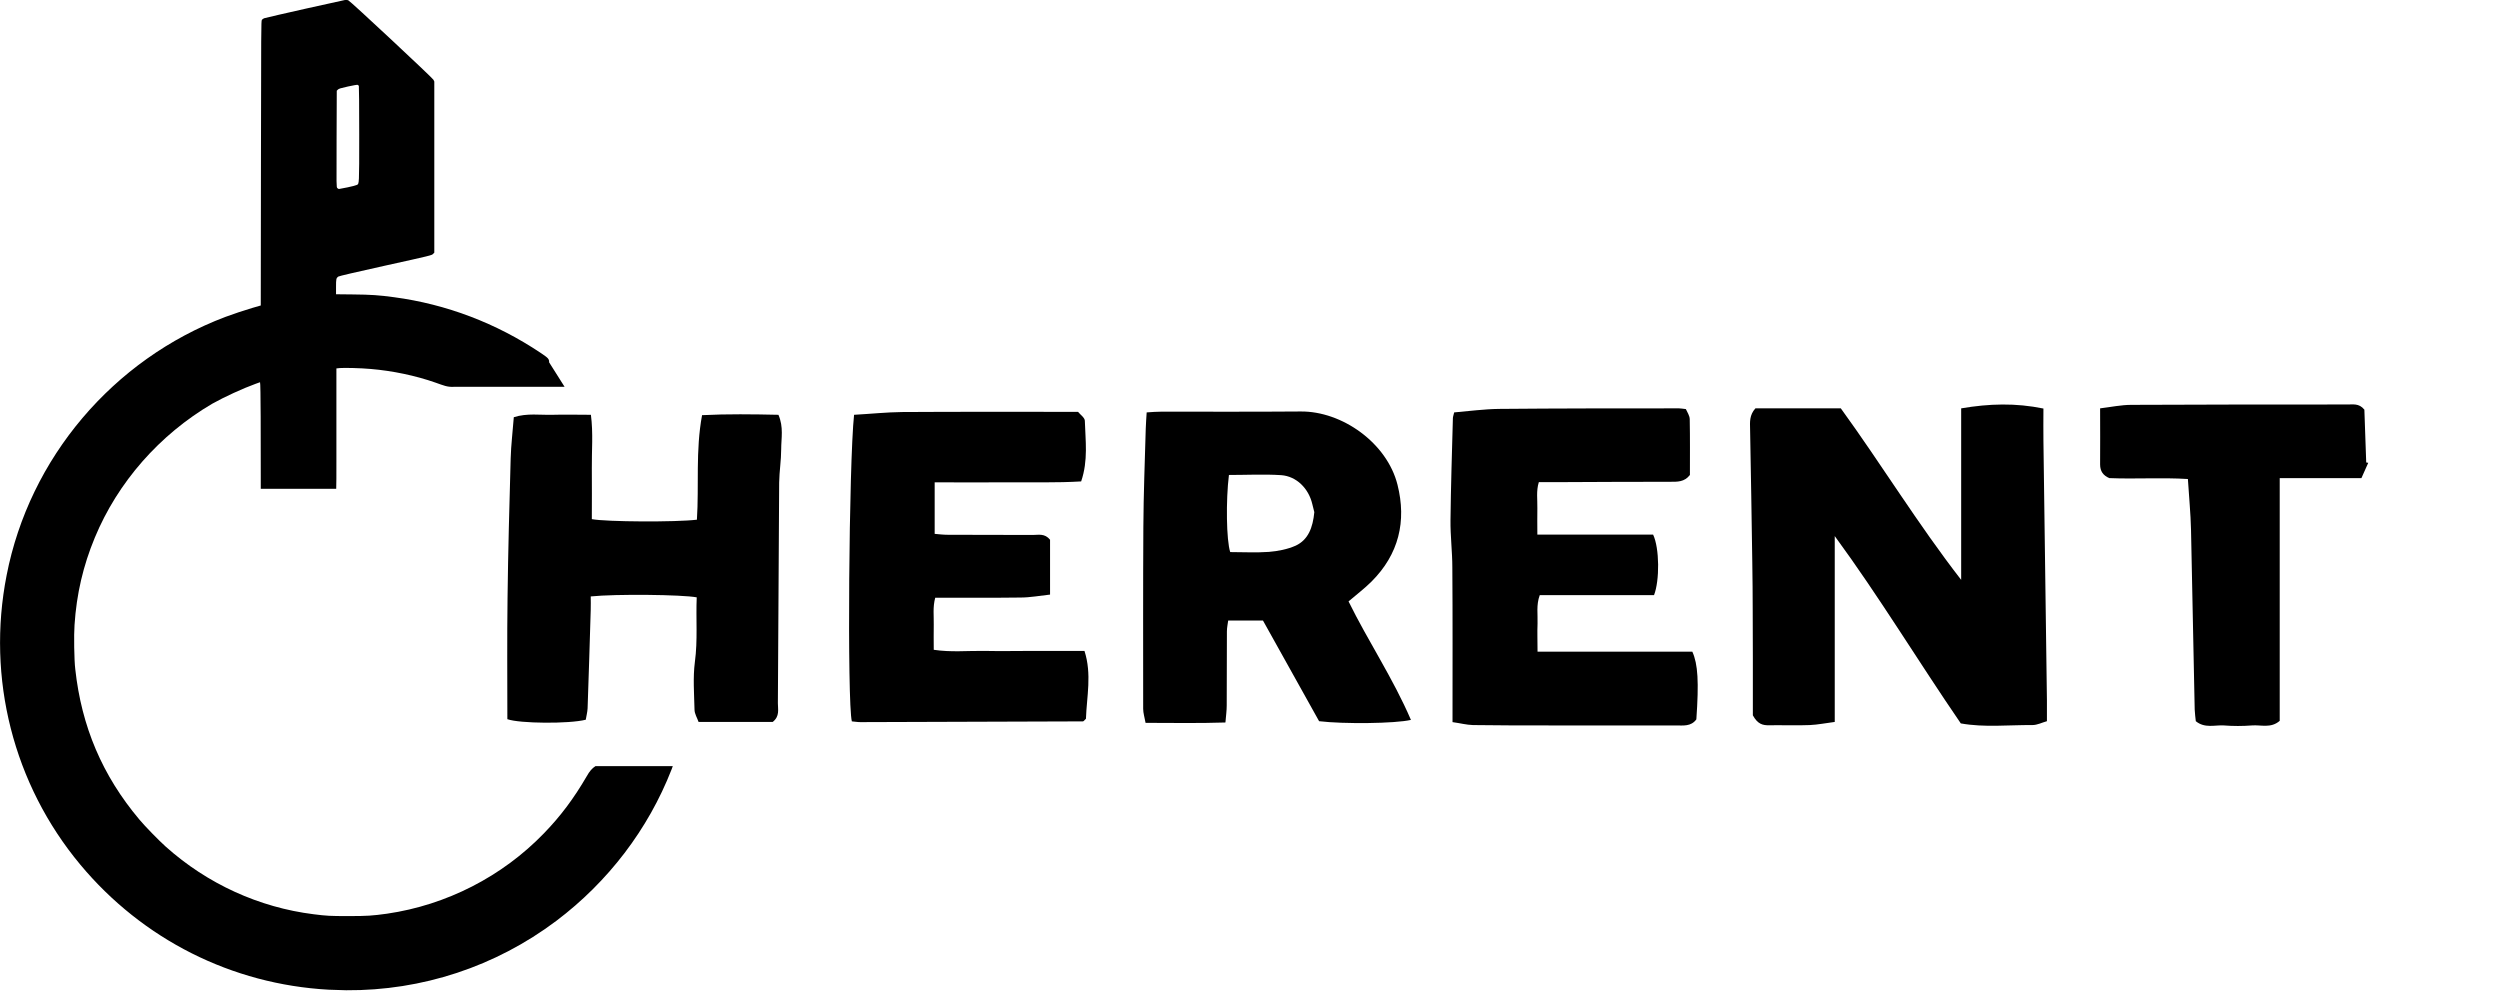
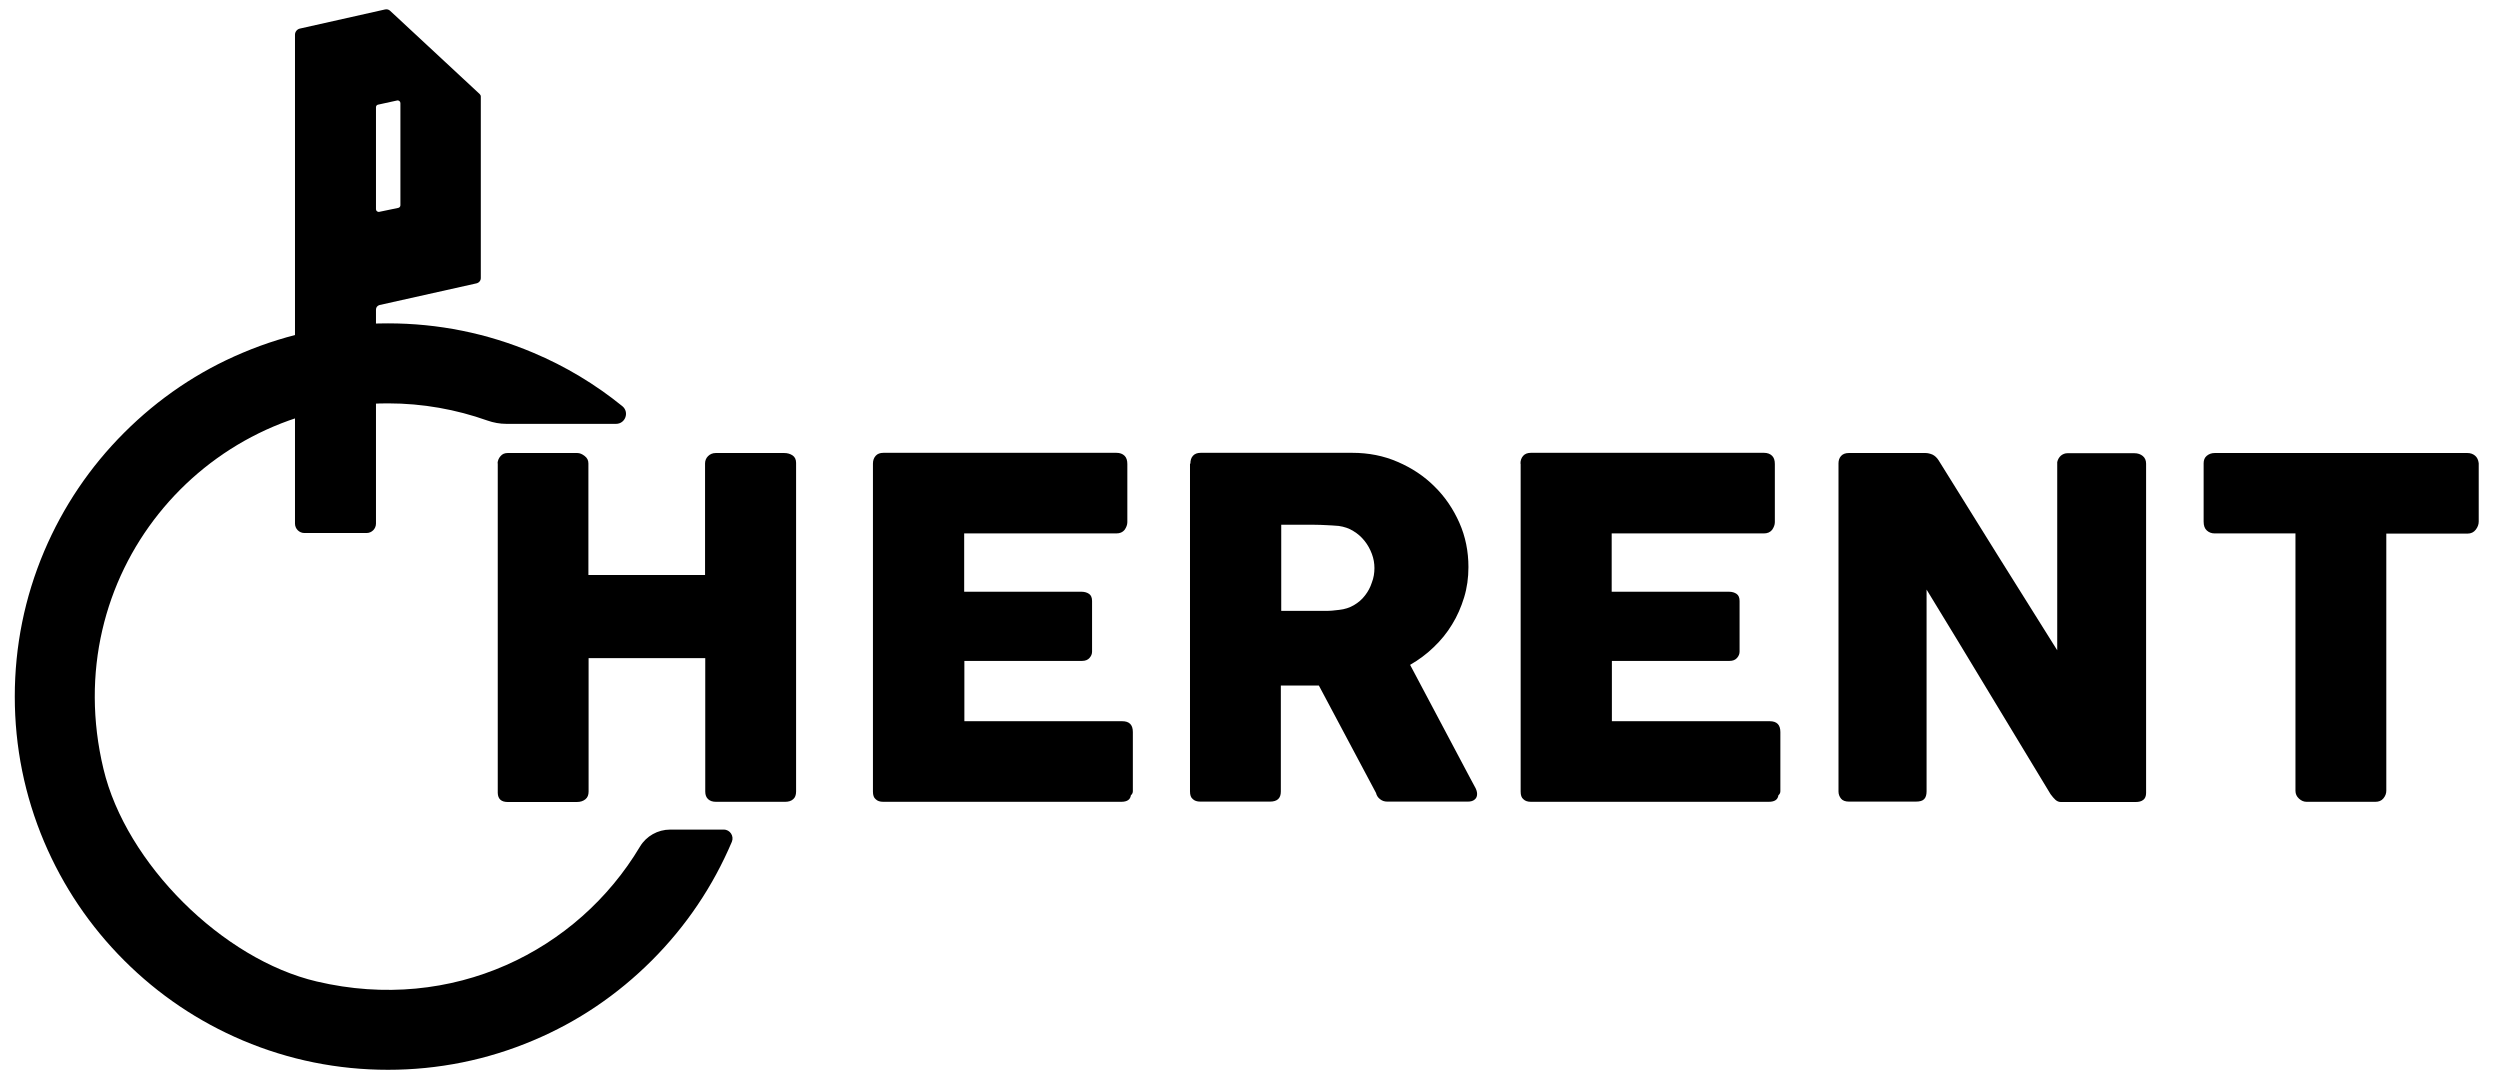
- <svg xmlns="http://www.w3.org/2000/svg" version="1.1" x="0px" y="0px" viewBox="0 0 1358.5 538" style="enable-background:new 0 0 1358.5 538;" xml:space="preserve">
+ <svg xmlns="http://www.w3.org/2000/svg" version="1.1" id="Layer_1" x="0px" y="0px" viewBox="0 0 1268.7 545.9" style="enable-background:new 0 0 1268.7 545.9;" xml:space="preserve">
  <style type="text/css">
	.st0{display:none;}
- 	.st1{display:inline;}
+ 	.st1{font-family:'Cocogoose';}
+ 	.st2{font-size:238.413px;}
</style>
-   <g id="svg5">
-     <path d="M323.6,416.3c-1.9,1.2-3.3,2.9-4.7,5.4c-7.1,12.2-14.2,21.7-23.3,31.1c-22.7,23.5-53,39-85.3,43.7   c-8,1.1-10.7,1.3-21.1,1.3c-9.8,0-11.7-0.1-18.8-1c-29.6-3.7-57.7-16.5-80.3-36.7c-4-3.6-11.4-11.2-14.4-14.8   c-20.1-23.9-31.4-50.5-34.8-81.7c-0.6-4.7-0.8-18.8-0.4-24c1.1-16.9,4.7-32.2,11-47.4c12.5-30.2,35.2-56,63.8-72.8   c6.6-3.7,16.6-8.3,23.5-10.8c1.1-0.4,2.3-0.8,2.5-0.9c0.4-0.1,0.4,33.2,0.4,50.7c0,2.7,0,5.1,0,7.2h41c0.1-2.6,0.1-7.1,0.1-15.4   v-50l1.9-0.2c2.4-0.2,11.3,0,16.8,0.5c11.8,1,24.3,3.6,35.1,7.4c4.6,1.6,6.4,2.5,10.1,2.3v0h60.1l-8.4-13.3c0-1.9-0.4-2.3-4.7-5.2   c-24.1-16.1-51.1-26.4-79.6-30.2c-8-1.1-12.5-1.4-22.2-1.5l-9.3-0.1v-4c0-4.3,0.1-4.8,1.2-5.6c0.4-0.3,9.5-2.4,25.7-6   c24.5-5.4,25.2-5.6,25.8-6.3l0.7-0.7V90.8V44.3l-0.5-1c-0.7-1.2-45-42.6-46.2-43.1c-0.4-0.2-1.1-0.3-1.4-0.3   c-0.5,0-41.5,9.2-44.3,10c-0.5,0.2-1,0.5-1.3,0.9c-0.4,0.6-0.4,4.9-0.5,77.9l-0.1,77.3l-4.5,1.3c-5.3,1.6-9.8,3.1-14.7,4.9   C61.4,195.3,16,248.9,3.6,312.6c-11,56,3.7,113.6,40,157.2c33.9,40.7,82.4,65.1,135,68c2,0.1,6.2,0.2,9.5,0.3   c41.3,0.3,81.2-12.9,114.2-37.7c28.1-21.2,49.9-49.7,62.6-82.2c0.3-0.7,0.5-1.3,0.7-1.9H323.6z M182.9,75.5l0.1-26.2l0.6-0.6   c0.5-0.5,1.4-0.8,5.5-1.7c2.7-0.6,5.1-1,5.3-0.9c0.2,0.1,0.5,0.4,0.6,0.6c0.1,0.3,0.2,10,0.2,26.3c0,27.9,0,26.8-1.3,27.5   c-0.3,0.2-2.6,0.8-5,1.3c-2.5,0.5-4.5,0.9-4.7,0.9c-0.2,0-0.6-0.2-0.9-0.5C182.8,101.7,182.8,101.4,182.9,75.5z" />
+   <path d="M324.8,429.6c-31.6,53-95.1,84.7-164,68.5c-47.9-11.2-96.9-60-108.3-107.9C29,292.1,102.7,204.7,196.9,204.7  c17.7,0,34.6,3.1,50.4,8.7c3.1,1.1,6.4,1.7,9.7,1.7h55.6c4.8,0,6.9-6,3.2-9c-13.7-11.1-28.8-20.2-45.2-27.1  c-23.4-9.9-48.2-14.9-73.7-14.9s-50.3,5-73.7,14.9c-22.6,9.5-42.8,23.2-60.2,40.6c-17.4,17.4-31,37.6-40.6,60.2  C12.5,303.2,7.5,328,7.5,353.5s5,50.3,14.9,73.7C32,449.8,45.6,470,63,487.4c17.4,17.4,37.6,31,60.2,40.6  c23.4,9.9,48.2,14.9,73.7,14.9s50.3-5,73.7-14.9c22.6-9.5,42.8-23.2,60.2-40.6c17.4-17.4,31-37.6,40.6-60.2l0,0  c1.2-2.9-0.9-6.2-4.1-6.2h-27.2C333.8,421,328,424.3,324.8,429.6z" />
+   <path d="M195.4,4.8l-43.2,9.7c-1.4,0.3-2.5,1.6-2.5,3.1v248.1c0,2.7,2.2,4.8,4.8,4.8H186c2.7,0,4.8-2.2,4.8-4.8V157.1  c0-1.1,0.7-2,1.8-2.3l49.2-11c1.3-0.3,2.2-1.4,2.2-2.7V49c0-0.5-0.2-0.9-0.6-1.3L198,5.5C197.3,4.8,196.3,4.6,195.4,4.8z   M202.1,105.5l-9.6,2c-0.9,0.2-1.7-0.5-1.7-1.3V54.4c0-0.6,0.4-1.2,1.1-1.3l9.6-2.1c0.9-0.2,1.7,0.5,1.7,1.3v51.9  C203.2,104.8,202.7,105.4,202.1,105.5z" />
+   <g>
+     <path d="M252.5,235.1c0.1-1.4,0.6-2.6,1.5-3.6c0.9-1.1,2.1-1.6,3.6-1.6H293c1.2,0,2.4,0.5,3.7,1.5c1.3,1,1.9,2.2,1.9,3.8v56.6h59.2   v-56.6c0-1.4,0.5-2.7,1.5-3.7c1-1,2.3-1.6,3.9-1.6h34.8c1.6,0,3,0.4,4.2,1.2c1.2,0.8,1.8,2.1,1.8,3.8v166.8c0,1.7-0.5,3.1-1.5,3.9   c-1,0.9-2.4,1.3-4,1.3h-35.2c-1.6,0-2.9-0.4-3.9-1.3c-1-0.9-1.5-2.2-1.5-3.9v-67.7h-59.2v67.7c0,1.7-0.5,3-1.6,3.9   c-1.1,0.9-2.5,1.4-4.4,1.4h-35c-3.3,0-5-1.5-5.1-4.6V235.1z" />
+     <path d="M443,235.3c0-1.7,0.5-3,1.4-4c0.9-1,2.2-1.5,3.9-1.5h118.3c1.7,0,3.1,0.5,4.1,1.5c1,1,1.4,2.4,1.4,4.2V265   c0,1.3-0.5,2.6-1.4,3.9c-1,1.2-2.3,1.8-4.2,1.8h-77.2v29.6h59.6c1.5,0,2.8,0.4,3.8,1.1c1,0.7,1.5,1.9,1.5,3.6v25.7   c0,1.1-0.4,2.2-1.3,3.2c-0.9,1-2.1,1.5-3.8,1.5h-59.7V366h80.1c3.6,0,5.4,1.8,5.4,5.5v30c0,0.8-0.3,1.5-1,2.1   c-0.3,2.2-1.9,3.3-4.9,3.3H448.2c-1.6,0-2.9-0.4-3.8-1.3c-1-0.8-1.4-2.1-1.4-3.9V235.3z" />
+     <path d="M604.1,235.3c0-1.7,0.4-3,1.3-4c0.9-1,2.2-1.5,3.9-1.5h77c8.2,0,15.9,1.5,23,4.6c7.2,3.1,13.4,7.2,18.7,12.5   c5.3,5.2,9.5,11.4,12.6,18.4s4.6,14.5,4.6,22.5c0,5.4-0.7,10.5-2.2,15.4s-3.5,9.5-6.1,13.7c-2.6,4.3-5.7,8.1-9.4,11.6   c-3.6,3.5-7.6,6.4-11.9,8.9l30.6,57.7c0.6,1.1,1.3,2.4,2.1,3.9c0.9,1.5,1.3,2.8,1.3,3.9c0,1.3-0.4,2.2-1.3,2.9c-0.8,0.7-2,1-3.4,1   h-40.9c-1.4,0-2.6-0.4-3.6-1.2c-1.1-0.8-1.8-1.9-2.1-3.2l-29-54.5h-19.3v53.8c0,3.4-1.8,5.1-5.5,5.1h-35.4c-1.6,0-2.9-0.4-3.8-1.3   c-1-0.8-1.4-2.1-1.4-3.9V235.3z M697.5,288.3c0-2.4-0.4-4.8-1.3-7.2s-2.1-4.6-3.7-6.6c-1.6-2-3.5-3.7-5.7-5   c-2.2-1.4-4.7-2.2-7.4-2.6c-2.2-0.2-4.3-0.3-6.3-0.4s-4.1-0.2-6.4-0.2h-16.5v43.7h21.9c1.4,0,2.7,0,3.8-0.1   c1.1-0.1,2.3-0.2,3.7-0.4c2.8-0.3,5.3-1.1,7.5-2.4c2.2-1.3,4.1-2.9,5.6-4.9c1.5-1.9,2.7-4.1,3.5-6.6   C697.1,293.3,697.5,290.8,697.5,288.3z" />
+     <path d="M771.6,235.3c0-1.7,0.5-3,1.4-4c0.9-1,2.2-1.5,3.9-1.5h118.3c1.7,0,3.1,0.5,4.1,1.5c1,1,1.4,2.4,1.4,4.2V265   c0,1.3-0.5,2.6-1.4,3.9c-1,1.2-2.3,1.8-4.2,1.8h-77.2v29.6h59.6c1.5,0,2.8,0.4,3.8,1.1c1,0.7,1.5,1.9,1.5,3.6v25.7   c0,1.1-0.4,2.2-1.3,3.2c-0.9,1-2.1,1.5-3.8,1.5h-59.7V366h80.1c3.6,0,5.4,1.8,5.4,5.5v30c0,0.8-0.3,1.5-1,2.1   c-0.3,2.2-1.9,3.3-4.9,3.3H776.9c-1.6,0-2.9-0.4-3.8-1.3c-1-0.8-1.4-2.1-1.4-3.9V235.3z" />
+     <path d="M933,235.1c0-1.4,0.4-2.7,1.3-3.7c0.9-1,2.2-1.5,3.9-1.5h39c1.1,0,2.3,0.3,3.5,0.8c1.2,0.6,2.2,1.5,3.1,2.9   c10.1,16.3,20.1,32.3,30,48.2c9.9,15.8,20,31.9,30.2,48.2v-95.5c0.3-1.4,1-2.5,1.9-3.3c1-0.8,2.1-1.2,3.3-1.2h34   c1.7,0,3.1,0.5,4.2,1.4c1.1,0.9,1.7,2.2,1.7,3.9v167.1c0,1.6-0.5,2.8-1.4,3.5c-1,0.8-2.3,1.1-3.9,1.1h-38c-1,0-1.9-0.4-2.7-1.1   c-0.8-0.7-1.6-1.7-2.5-2.9c-10.6-17.5-21-34.8-31.4-51.9c-10.3-17.1-20.8-34.4-31.5-51.9v102.4c0,1.7-0.4,3.1-1.2,3.9   c-0.8,0.9-2.2,1.3-4.3,1.3h-33.9c-1.8,0-3.2-0.5-4-1.5c-0.8-1-1.3-2.2-1.3-3.6V235.1z" />
+     <path d="M1118.3,235.1c0-1.6,0.5-2.9,1.6-3.8c1.1-0.9,2.4-1.4,4-1.4h128.3c1.4,0,2.7,0.4,3.8,1.3c1.1,0.9,1.7,2.2,1.9,3.9v29.6   c0,1.4-0.5,2.8-1.5,4.1c-1,1.3-2.4,2-4.2,2H1211v130.5c0,1.4-0.5,2.7-1.5,3.9c-1,1.2-2.4,1.7-4,1.7h-35c-1.3,0-2.6-0.5-3.8-1.6   c-1.2-1.1-1.8-2.4-1.8-4V270.7h-41c-1.6,0-2.9-0.5-4-1.5c-1.1-1-1.6-2.5-1.6-4.5V235.1z" />
  </g>
-   <g id="Layer_3" class="st0">
-     <path class="st1" d="M238.9,411.7c-0.7-0.7-0.8-8.1-0.8-73.5c0-70.2,0-72.7,1-74.2c0.6-1,1.7-1.9,2.5-2.3c0.8-0.4,8.5-2.1,17-4.2   L274,254l1.4,1.1l1.4,1.1l0.1,25c0.1,13.7,0.2,25,0.4,25c0.4,0,48.7-11.1,49.7-11.4c0.8-0.2,1-1.9,1-24.9c0-26.9,0-26.9,3.1-28.5   c0.8-0.4,8.6-2.4,17.3-4.3c14.5-3.3,16-3.6,17.2-2.9l1.3,0.7l0.1,72.5c0.1,53.7,0,72.9-0.5,74c-0.4,0.8-1.3,1.8-2.1,2.3   c-1.2,0.6-22.5,5.7-32.6,7.9c-1.3,0.2-1.9,0.1-2.7-0.7c-1.1-1.1-1.1-1.4-1.1-30.7c0-16.3-0.1-29.7-0.4-29.7   c-0.2,0-11.7,2.5-25.4,5.7l-25,5.7v29.5c0,33.2,0.1,31.9-3.8,33.4c-2.3,0.8-31.7,7.7-33,7.7C240.1,412.6,239.3,412.1,238.9,411.7   L238.9,411.7z" />
-     <path class="st1" d="M401.3,373.7c-0.7-1.1-0.8-8.8-0.8-73c0-49.8,0.1-72.3,0.6-73.4c0.4-1,1.1-2,1.8-2.4   c1.2-0.8,102.2-24.3,104.6-24.3c0.7,0,1.7,0.5,2.3,1.2c0.8,1.1,1,2.5,1,15c0,12.7-0.1,13.9-1.1,15.5c-0.6,1-1.5,1.9-2.1,2.3   c-0.6,0.4-15.6,3.9-33.2,8c-17.7,4-32.8,7.5-33.4,7.6l-1.2,0.2v12.7c0,7,0.1,12.7,0.2,12.7c0.1,0,11.6-2.6,25.5-5.8   c13.8-3.2,26.1-5.8,27-5.8c1.2,0,1.9,0.4,2.4,1.1c0.4,0.6,0.6,5.7,0.6,12.7c0,12.7-0.2,14.1-3,15.2c-1.1,0.5-51.2,12.3-52.2,12.3   c-0.2,0-0.4,6-0.4,13.2s0.1,13.2,0.2,13.2c0.1,0,15.7-3.6,34.7-8s34.9-8,35.5-8c0.5,0,1.3,0.5,1.8,1c0.7,0.8,0.8,2.6,0.8,15   c0,15.2-0.4,17-3.1,18.3c-1.4,0.7-104.9,24.5-106.5,24.5C402.7,374.9,401.8,374.4,401.3,373.7L401.3,373.7z" />
-     <path class="st1" d="M662.3,311.9c-0.1-0.8-6.8-12.1-14.7-25.1l-14.3-23.7l4.9-4.8c6.6-6.3,10.6-11.9,14.3-19.7   c4.4-9.1,5.4-12.7,5.7-22c0.2-6.7,0.1-8.3-0.8-12.1c-1.8-7.3-4.9-12.7-9.9-17.7c-8.1-8.1-19.3-12-31.6-10.8   c-5,0.5-74,16.2-75.2,17.2c-0.5,0.4-1.1,1-1.4,1.4c-0.6,0.6-0.7,17.3-0.7,74.2c0,69.4,0.1,73.5,1,74c0.5,0.2,1.2,0.5,1.4,0.6   c0.4,0,8-1.7,17.2-3.8c13.1-3,16.8-4,17.9-5l1.3-1.2v-24.3v-24.3l8.1-1.8c4.4-1.1,8.2-1.9,8.5-1.9c0.4-0.1,25.7,41.3,25.7,42   c0,0.2,0.6,0.6,1.3,1c1.1,0.5,4.3,0,20.1-3.7C661.7,315.5,662.9,315,662.3,311.9z M611.1,241c-4.3,4.3-7.5,5.6-22.4,8.9   c-5.2,1.2-9.9,2.3-10.4,2.5c-1,0.4-1-0.7-0.8-18.6l0.1-18.9l7.6-1.8c16-3.7,20.4-4,24.3-2.3C620,215.5,620.9,231.3,611.1,241z" />
-     <path class="st1" d="M682.4,309.2c-0.7-1.1-0.8-8.8-0.8-73c0-49.8,0.1-72.3,0.6-73.4c0.4-1,1.1-2,1.8-2.4   c1.2-0.8,102.2-24.3,104.6-24.3c0.7,0,1.7,0.5,2.3,1.2c0.8,1.1,1,2.5,1,15c0,12.7-0.1,13.9-1.1,15.5c-0.6,1-1.5,1.9-2.1,2.3   c-0.6,0.4-15.6,3.9-33.2,8c-17.7,4-32.8,7.5-33.4,7.6l-1.2,0.2v12.7c0,7,0.1,12.7,0.2,12.7c0.1,0,11.6-2.6,25.5-5.8   c13.8-3.2,26.1-5.8,27-5.8c1.2,0,1.9,0.4,2.4,1.1c0.4,0.6,0.6,5.7,0.6,12.7c0,12.7-0.2,14.1-3,15.2c-1.1,0.5-51.2,12.3-52.2,12.3   c-0.2,0-0.4,6-0.4,13.2c0,7.3,0.1,13.2,0.2,13.2c0.1,0,15.7-3.6,34.7-8c18.9-4.4,34.9-8,35.5-8c0.5,0,1.3,0.5,1.8,1   c0.7,0.8,0.8,2.6,0.8,15c0,15.2-0.4,17-3.1,18.3c-1.4,0.7-104.9,24.5-106.5,24.5C683.8,310.4,682.9,309.8,682.4,309.2L682.4,309.2z   " />
-     <path class="st1" d="M820.4,277.5c-1.1-1.1-1.1-1.8-1.1-73.3c0-44.7,0.2-72.8,0.5-73.6c0.2-0.7,1.1-1.7,1.8-2.1   c1.4-1,34.5-8.7,37.2-8.7c1,0,2,0.4,2.5,0.7c0.5,0.4,8.6,11.3,18,24.2c9.4,13,21.1,28.9,25.8,35.5l8.7,11.9l0.2-41.3   c0.2-45.5,0.1-43.2,3.6-44.7c0.8-0.4,8.2-2.1,16.6-4c13.1-3,15.2-3.3,16.4-2.7l1.4,0.7l0.1,72.8c0.1,40,0,73.3-0.1,73.9   s-0.8,1.5-1.5,1.9c-0.7,0.5-9.2,2.6-18.8,4.9c-17.3,3.9-17.5,4-18.8,3.1c-0.7-0.5-4.8-5.8-8.9-11.8c-38.4-54.7-46.1-65.4-46.6-65.6   c-0.4-0.1-0.5,15.8-0.5,44.8v44.9l-1.2,1.2c-1,0.8-4.9,2-17.3,4.9c-8.8,2-16.2,3.7-16.6,3.7C821.7,278.6,821,278.1,820.4,277.5   L820.4,277.5z" />
-     <path class="st1" d="M1018.6,232.3c-1-0.7-1.1-2.1-1.3-57.5L1017,118l-18.3,4.2c-17.6,4-18.5,4.2-19.8,3.3l-1.3-0.8v-15v-15   l1.5-1.4c1.4-1.4,5.5-2.4,57.5-14.4c32-7.4,56.6-12.7,57.2-12.6c0.7,0.1,1.4,0.7,1.7,1.3c0.2,0.6,0.5,6.9,0.5,14.9   c0,13-0.1,14.1-1.1,15.6c-0.6,1-1.5,1.9-2.3,2.3c-1.1,0.5-35.3,8.5-36.1,8.5c-0.1,0-0.4,25.3-0.4,56.2c0,62.1,0.2,58.7-3.3,60.5   c-1.7,0.8-30.7,7.7-32.6,7.7C1020,233,1019.2,232.7,1018.6,232.3L1018.6,232.3z" />
-   </g>
-   <g id="Layer_2">
-     <path d="M1110.4,222c0,6.3-0.1,12,0,17.7c0.6,46.9,1.3,93.8,1.9,140.8c0,3.5,0,7,0,11.4c-2.6,0.7-5.2,2.1-7.9,2.1   c-13-0.1-26.1,1.4-38.9-0.9c-23.3-34-44.3-68.8-68.5-101.8c0,33.5,0,66.9,0,101c-4.8,0.6-9.1,1.5-13.5,1.7   c-7.3,0.3-14.7,0-22.1,0.1c-3.5,0.1-6.3-0.6-8.9-5.4c0-9.3,0-20.1,0-31c-0.1-17.3,0-34.5-0.3-51.8c-0.3-24.2-0.8-48.5-1.2-72.7   c-0.1-3.8-0.4-7.7,2.9-11.3c14.9,0,30.1,0,46.4,0c22,30.3,41.8,62.8,65.4,93.2c0-30.9,0-61.8,0-93.2   C1081,219.3,1095.3,218.9,1110.4,222z" />
-     <path class="st0" d="M970.3-7c31.9,1.9,60.6,17.3,77.7,50.7c7.8,15.3,10,31.7,7.1,49c-5.6,33.7-25.6,55.6-56.2,67.9   c-36.9,14.8-77.2,5.1-103.3-22.5c-16.7-17.7-25.1-39.1-23.1-63.4c2-24.8,13.3-45.7,32.9-61.3C922.8-0.3,943.1-7.1,970.3-7z    M964.1,35.1c-23.6-1.5-46.3,18.8-45.6,45.8c0.7,24.9,18.4,44.6,46.2,44.2c25.9-0.4,45.2-18.2,45.1-45.6   C1009.7,51.2,988.2,34,964.1,35.1z" />
-     <path d="M766.7,391.2c-8.5,2-36.7,2.3-49.9,0.7c-10-17.9-20.2-36.2-30.5-54.7c-6.3,0-12.3,0-18.9,0c-0.2,1.7-0.7,3.8-0.7,5.9   c-0.1,13.4,0,26.8-0.1,40.3c0,2.8-0.4,5.5-0.7,9.2c-14.8,0.5-28.7,0.2-43.4,0.2c-0.5-2.9-1.3-5.3-1.3-7.6c0-32.9-0.1-65.8,0.1-98.8   c0.1-17.8,0.8-35.7,1.3-53.5c0.1-2.8,0.3-5.6,0.5-8.8c3-0.2,5.5-0.4,8-0.4c25.2,0,50.5,0.1,75.7-0.1c22.5-0.2,46.9,17.1,52.6,39.8   c5,19.9,0.7,37.8-14.1,52.6c-3.8,3.8-8.2,7.1-12.5,10.8C743.3,348.2,757,368.6,766.7,391.2z M714.2,278.3c-0.3-1.3-0.7-2.9-1.1-4.4   c-2-8.5-8.6-15.1-16.9-15.7c-9.4-0.6-19-0.1-28.4-0.1c-1.7,13.8-1.4,35.5,0.7,41.9c7,0,14,0.4,21-0.1c4.9-0.4,10.1-1.4,14.6-3.4   C710.9,293.3,713.4,286.7,714.2,278.3z" />
-     <path class="st0" d="M824.4,100.4c11.5,20.7,22.9,41.3,34.7,62.6c-2,1-3.7,2.7-5.5,2.8c-14.7,0.2-29.3,0.1-44.4,0.1   c-10.4-18.4-20.7-36.7-31.2-55.2c-6.1,0-12.1,0-18.8,0c-0.9,5.9-0.3,11.9-0.4,17.8c-0.1,6.1,0,12.1,0,18.2c0,6,0,12,0,18.7   c-15.3,1.3-30,3.9-45.2,0.7c-0.2-2.7-0.6-4.9-0.6-7c0-49.5,0.1-99.1,0.1-148.6c0-4.1-0.8-8.6,5.7-11.4c4.2,0,9.9,0,15.6,0   c21.1-0.1,42.2,0.1,63.3-0.2c21.4-0.3,48.2,13.9,54.8,44.4c3,14.2-0.9,27.7-9.5,39.7C838,90,830.9,94.7,824.4,100.4z M759.3,73.9   c9,0,16.9,0,24.9,0c1.3,0,2.6,0,3.8-0.2c10.6-1.3,17-8.5,17.4-19c0.4-10.1-6.1-19.7-16.7-20.9c-9.7-1.1-19.5-0.5-29.4-0.4   C759.3,47.4,759.3,60.3,759.3,73.9z" />
-     <path d="M275.7,390.8c0-22-0.2-44.1,0.1-66.1c0.3-25.2,1-50.4,1.7-75.6c0.2-7.3,1.1-14.5,1.7-22.4c7.3-2.3,14.3-1.1,21.1-1.3   c6.7-0.2,13.3,0,20.8,0c1.3,10.1,0.4,19.7,0.5,29.1c0.1,9.2,0,18.4,0,27.6c7.9,1.5,45.8,1.7,57.1,0.3c1.2-18.5-0.8-37.4,2.8-56.8   c13.8-0.7,27.7-0.5,41.5-0.2c2.9,6.7,1.5,12.8,1.5,18.7c0,6-1,12-1.1,18.1c-0.3,40-0.4,79.9-0.7,119.9c0,3.4,1.1,7.1-2.8,10.2   c-12.8,0-26.2,0-40.3,0c-0.7-2.1-2.2-4.4-2.2-6.7c-0.2-8.6-0.9-17.4,0.2-25.9c1.6-11.8,0.5-23.5,1-35.1c-7.8-1.5-44-1.9-57.6-0.5   c0,2.3,0.1,4.8,0,7.3c-0.5,17.8-1.1,35.7-1.7,53.5c-0.1,2.1-0.7,4.3-1,6.2C309.3,393.4,282.3,393.2,275.7,390.8z" />
-     <path class="st0" d="M544.4,99c-19.9,0-38.3,0.1-57.6,0.2c0,8.6-0.1,15.9-0.1,23.2c0,7.7,0.1,15.4-0.1,23c-0.2,7.2,1.1,14.6-1.5,22   c-2.5,0.3-4.6,0.6-6.8,0.7c-7.9,0.5-15.9,1-23.8,1.2c-3.7,0.1-7.4-0.6-12.1-1c0.4-55-0.9-109.2,2.3-163.5c1.8-0.7,3.2-1.7,4.7-1.7   c11.8-0.1,23.7-0.1,35.5,0.1c1,0,2,1.4,3.3,2.3c0,17.9,0,35.7,0,53.5c7,1.9,37.1,2.2,56.5,0.7c0.4-2.1,1.1-4.4,1.2-6.8   c0.2-12.8,0.1-25.6,0.3-38.4c0-3.4,0.3-6.9,0.6-10.8c14.7-3.8,28.7-2.7,43.8-1.7c-0.1,55.2,0,109.4-0.4,163.2   c-6.5,3.2-15.4,3.6-42.3,2.5c-3.6-2.6-3.3-6.5-3.3-10.3c0-15.7,0-31.3,0.1-47C544.4,106.8,544.4,103.4,544.4,99z" />
-     <path d="M789.3,392.4c0-29.1,0.1-56.6-0.1-84c0-8.6-1.1-17.2-1-25.7c0.2-18.5,0.8-36.9,1.3-55.4c0-0.9,0.4-1.8,0.7-3.2   c8.1-0.7,16.3-1.8,24.4-1.9c32.6-0.3,65.2-0.3,97.8-0.3c0.9,0,1.9,0.2,3.7,0.4c0.7,1.6,2.1,3.6,2.1,5.5c0.2,10.2,0.1,20.4,0.1,30.3   c-3,3.9-6.9,3.7-10.7,3.7c-20.5,0-40.9,0.1-61.4,0.2c-3.2,0-6.4,0-10,0c-1.5,4.8-0.7,9.6-0.8,14.2c-0.1,4.4,0,8.9,0,14.3   c21.5,0,42.5,0,62.9,0c3.5,7.4,3.6,24.9,0.5,32.9c-20.4,0-41.1,0-62.1,0c-2,5.4-1,10.5-1.2,15.5c-0.2,4.7,0,9.5,0,15.2   c28.6,0,56.6,0,84.1,0c3.1,6.8,3.6,16.6,2.2,36.8c-2.9,4-7.2,3.3-11.2,3.3c-23,0-46,0-69,0c-13.7,0-27.5,0-41.2-0.2   C796.9,393.9,793.6,393,789.3,392.4z" />
-     <path d="M464.1,225.4c9-0.5,17.6-1.4,26.1-1.5c31.7-0.2,63.3-0.1,95.6-0.1c1.2,1.5,3.6,3.1,3.7,4.8c0.3,10.7,1.9,21.6-2,33   c-13.3,0.8-26.7,0.4-40,0.5c-13,0.1-26.1,0-39.6,0c0,9.7,0,18.5,0,28c2.3,0.2,4.7,0.5,7.2,0.5c15.4,0.1,30.7,0,46.1,0.1   c3.1,0,6.5-1,9.4,2.6c0,9.2,0,19,0,29.8c-5.6,0.6-10.8,1.6-16.1,1.6c-15.3,0.2-30.6,0.1-46.3,0.1c-1.4,5.2-0.7,9.9-0.8,14.6   c-0.1,4.4,0,8.9,0,13.7c9.3,1.4,18.2,0.5,27.1,0.6c9.3,0.2,18.6,0,27.8,0c8.9,0,17.8,0,27,0c4.1,12.7,1.2,24.9,0.8,36.9   c-0.5,0.4-0.7,0.7-0.9,0.9c-0.2,0.2-0.5,0.5-0.8,0.5c-40.3,0.1-80.6,0.3-120.9,0.4c-1.6,0-3.1-0.3-4.6-0.4   C460.3,382.1,461.3,251.8,464.1,225.4z" />
-     <path class="st0" d="M413.7,17.7c-3,9.2-15.5,26.8-23.6,33.5c-2-0.9-4.3-1.9-6.6-2.9c-17.2-7.9-33.6-8-49.5,3.5   c-8.8,6.4-13.8,15.3-15.9,25.3c-2.6,12.4-1.2,24.7,6.4,35.7c8.8,12.7,21,17.6,35.9,17.4c8.2-0.1,15.6-2.4,22.7-6.4   c2.1-1.2,4.4-2.3,6.9-3.5c8.3,8.9,14.5,18.9,20.9,28.8c0.9,1.4,0.7,3.6,1,5.4c-9.8,8.2-21,12.6-32.9,15.1   c-33.5,7.1-62.8-1.1-85.5-27.1c-16.5-18.9-22.9-41.1-18.7-66.4c2.8-17.3,10.1-32.4,21.7-44.8C312,14.7,331.1,4.7,354.1,2.5   c18.9-1.8,36.6,1.4,53.1,10.7C409.6,14.5,411.7,16.3,413.7,17.7z" />
-     <path d="M1284.8,222.6c0.3,9.1,0.7,18.9,1,28.7c0.4,0.1,0.8,0.1,1.1,0.2c-1.1,2.5-2.3,5.1-3.7,8.3c-14.8,0-29.4,0-44.4,0   c0,44.7,0,88.4,0,131.9c-4.8,4.2-10.2,2.1-15.1,2.5c-5.1,0.4-10.2,0.4-15.3,0c-4.9-0.3-10.3,1.7-15.2-2.3c-0.2-1.9-0.5-4.1-0.6-6.3   c-0.7-32.6-1.3-65.1-2-97.7c-0.2-8.9-1.1-17.8-1.7-27.6c-14.2-0.9-28.5,0.1-42.7-0.5c-3.3-1.4-5-3.7-5-7.4c0.1-9.9,0-19.8,0-30.5   c5.8-0.7,11.4-1.9,17-1.9c39-0.2,78-0.2,117.1-0.2C1278.4,219.9,1281.8,218.9,1284.8,222.6z" />
-     <path class="st0" d="M674,165.6c-14.4,3.7-28.4,1.1-41.6,2.2c-3.6-3.2-3.6-6.7-3.6-10.3c0.1-36.4,0-72.8,0.2-109.2   c0.1-13.7,0.8-27.3,1.3-41c0.1-1.6,0.3-3.1,0.5-4.5c6.7-2.7,30.7-3.3,42.7-1.3C675.1,9.1,675.6,143.6,674,165.6z" />
-   </g>
+   <text id="HERENT_in_font_Cocogoose_Regular_00000105410548387931488090000003208768779874535836_" transform="matrix(1 0 0 1 232.8621 406.8637)" class="st0 st1 st2">HERENT</text>
</svg>
